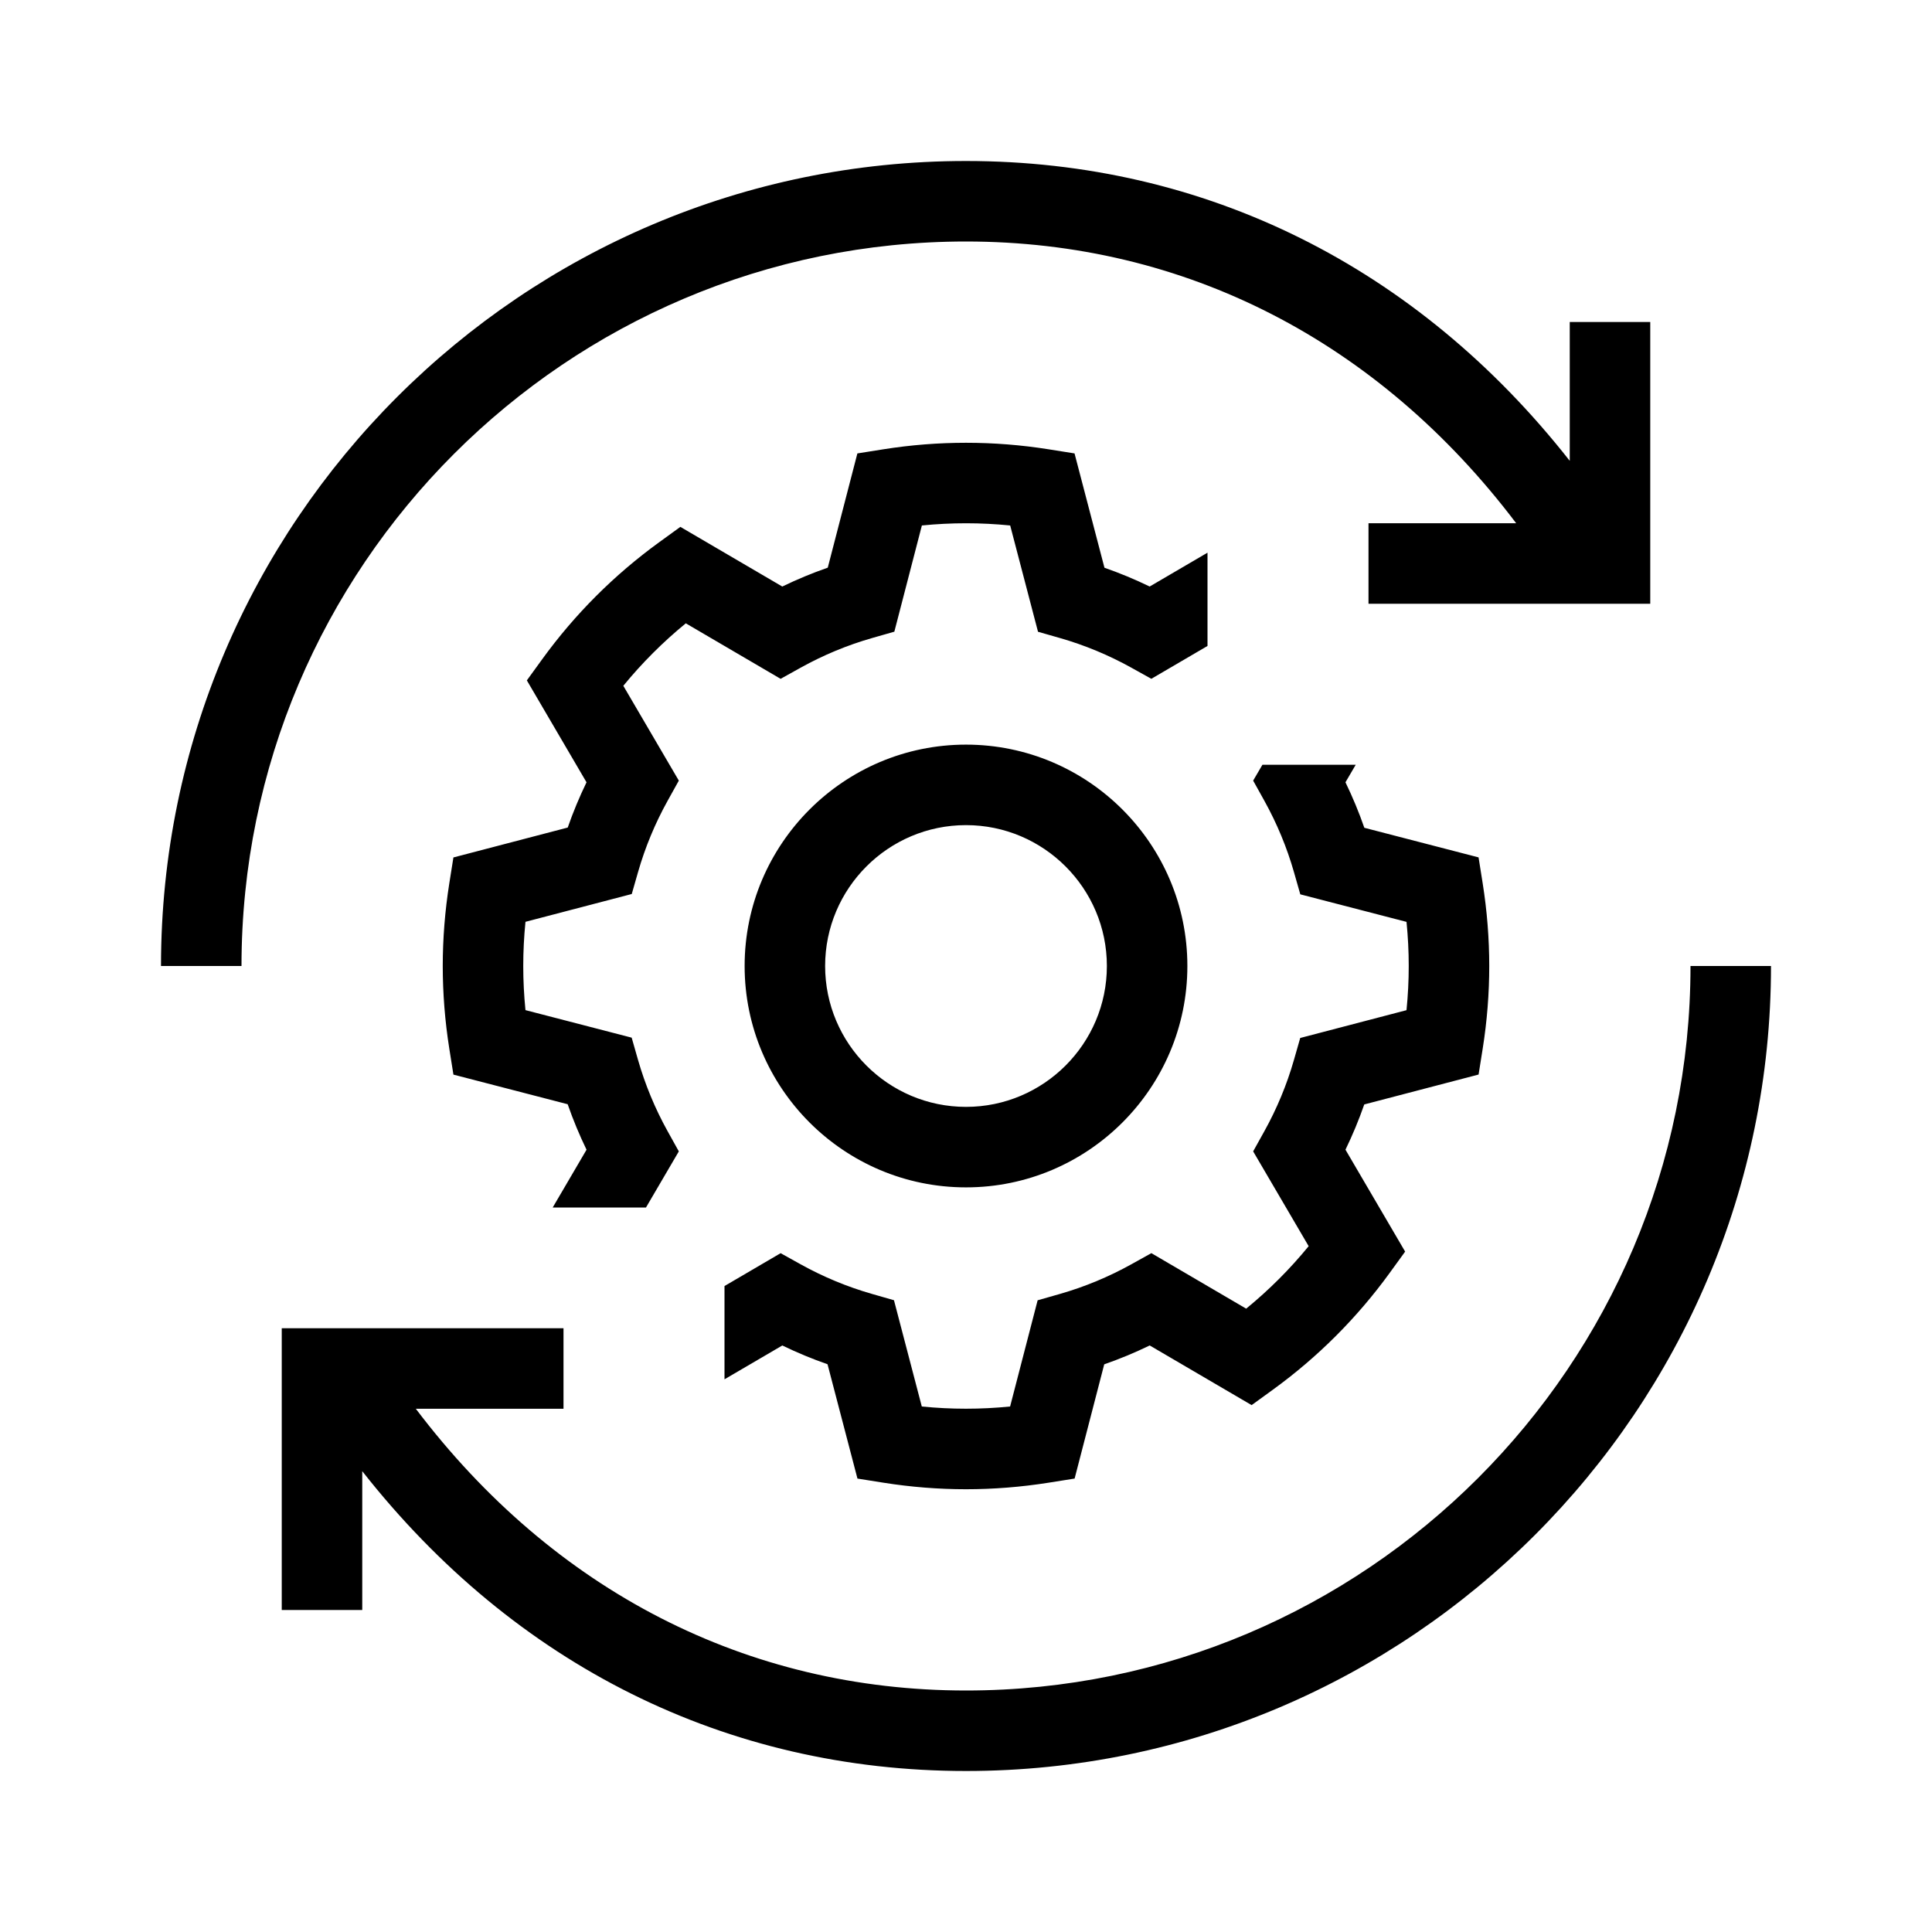
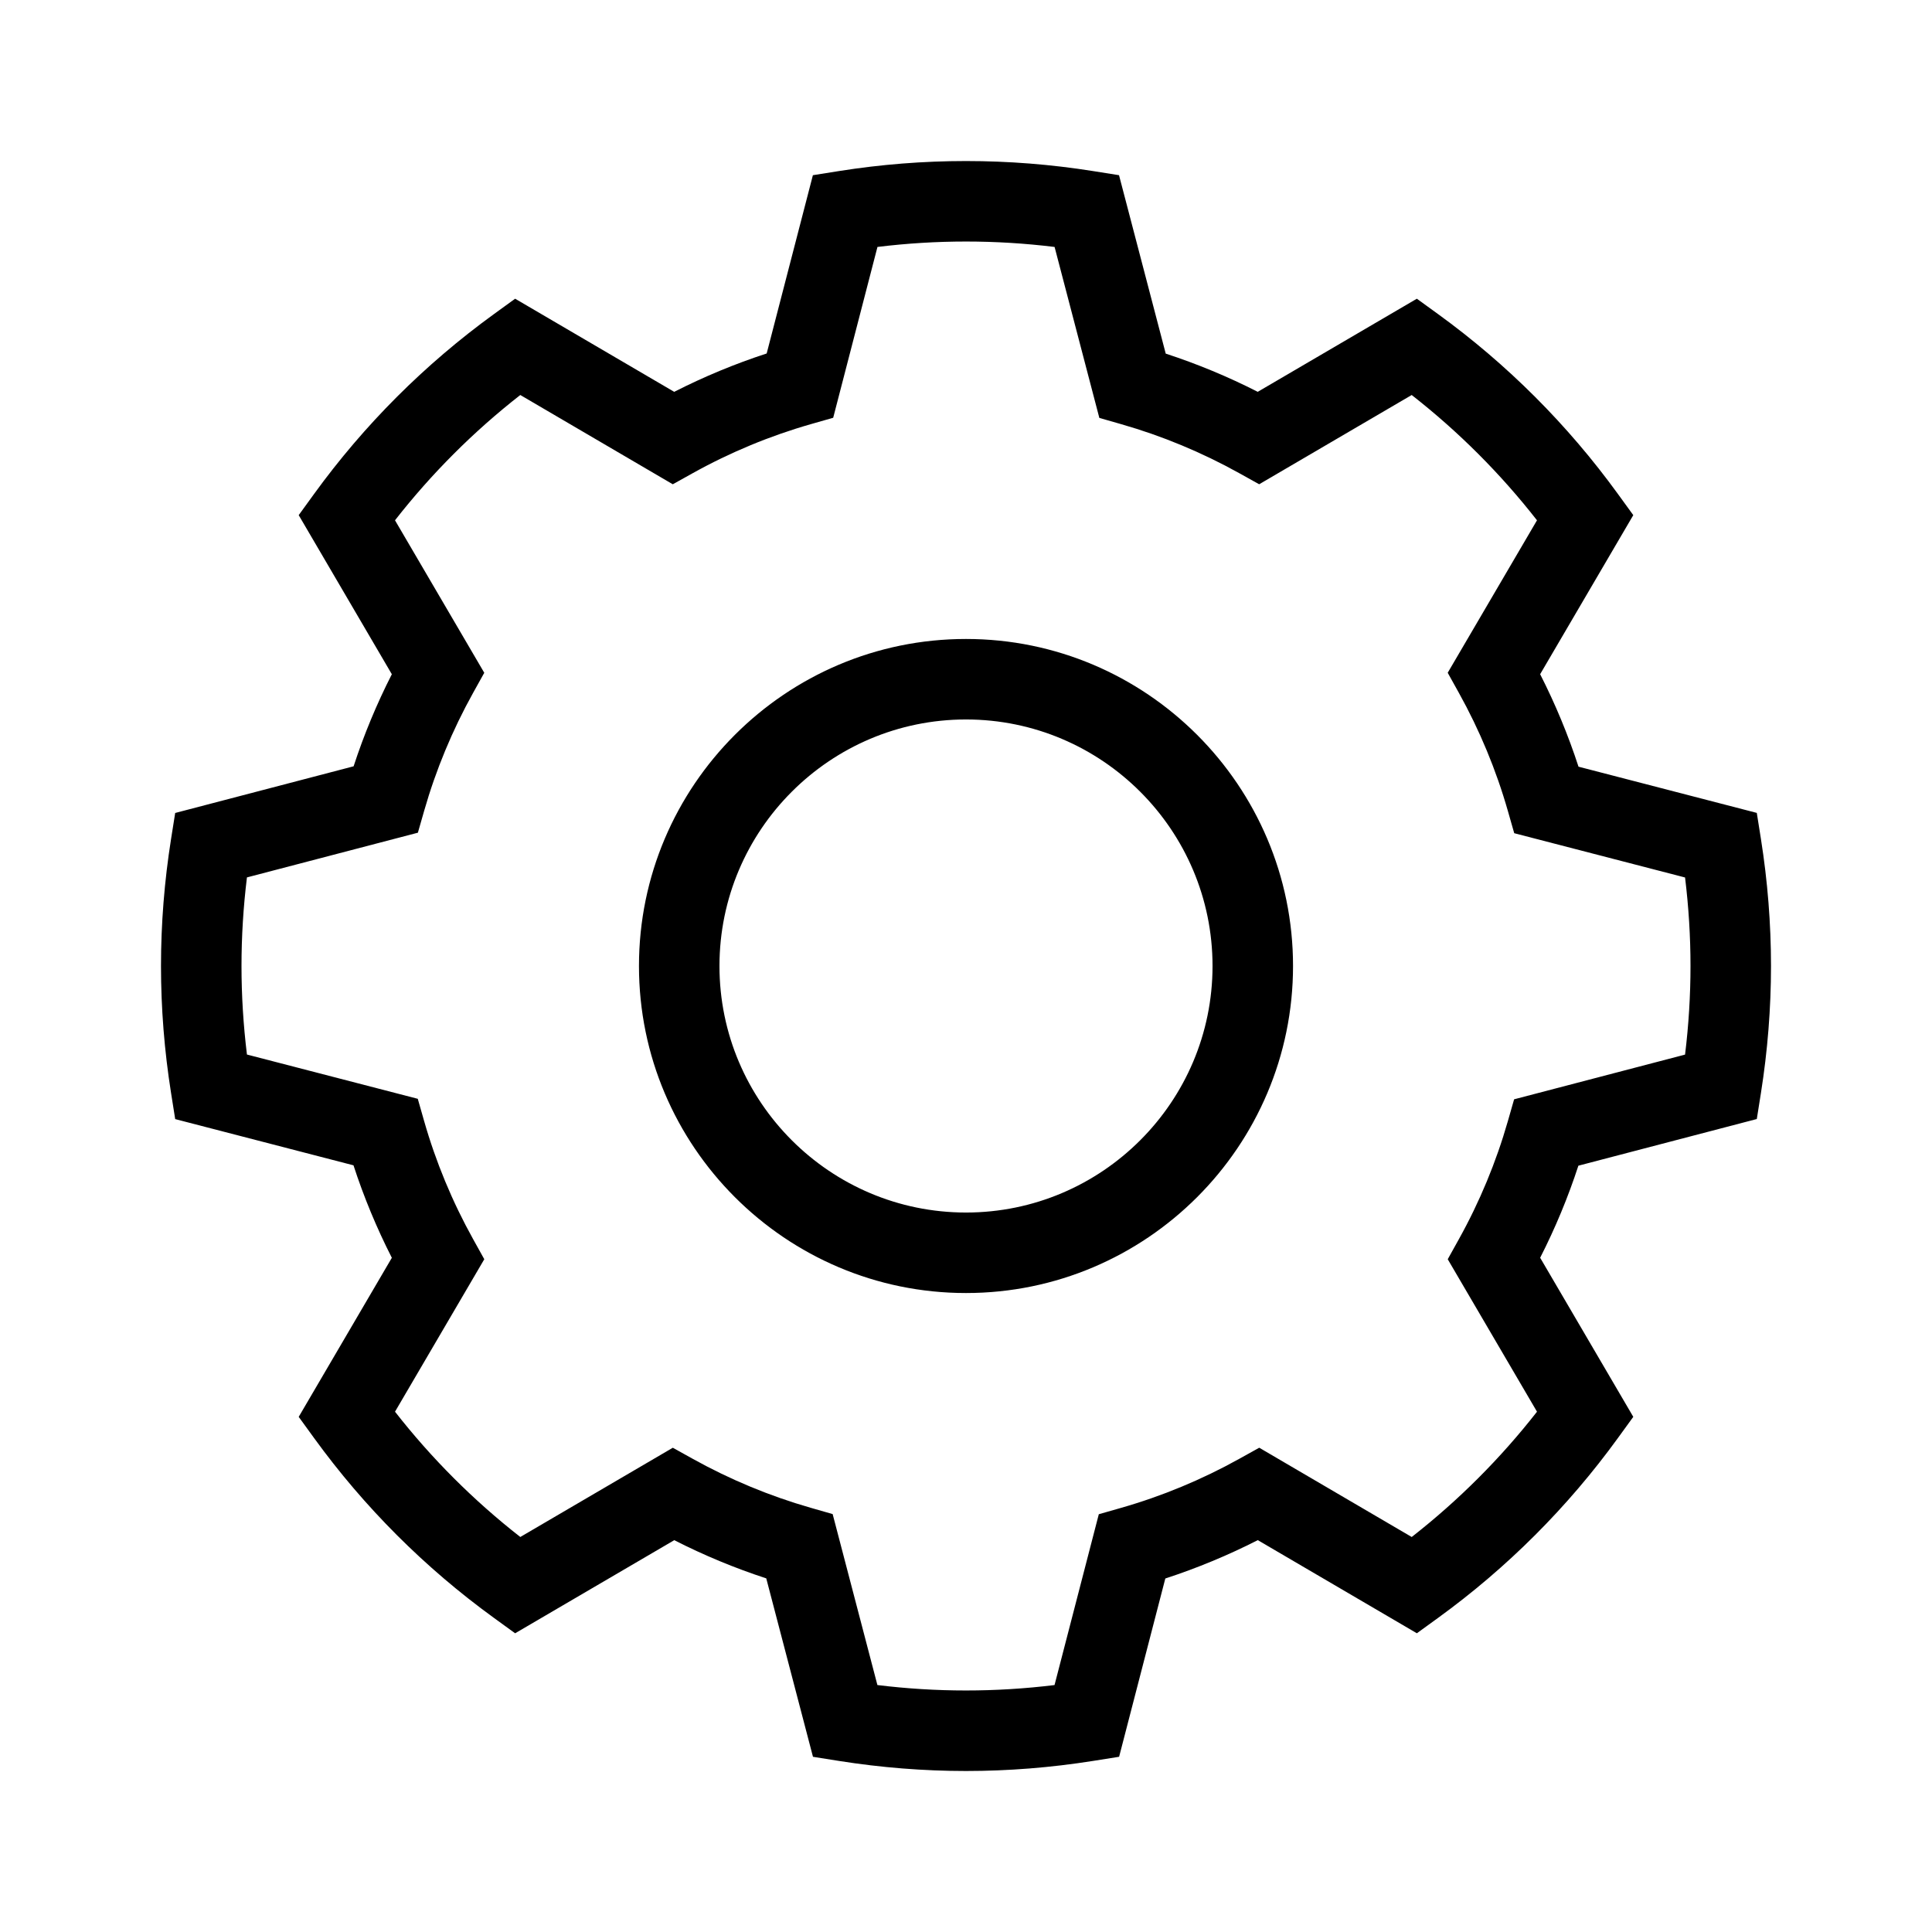
<svg xmlns="http://www.w3.org/2000/svg" version="1.1" id="Icon_x5F_contour" x="0px" y="0px" viewBox="0 0 192 192" style="enable-background:new 0 0 192 192;" xml:space="preserve">
-   <path d="M164,32v28h-28v-8h14.677C136.989,33.902,117.754,24,96,24c-39.701,0-72,32.299-72,72h-8  c0-44.112,35.888-80,80-80c23.794,0,44.85,10.522,60,29.797V32H164z M168,96c0,39.701-32.299,72-72,72  c-21.754,0-40.989-9.902-54.677-28H56v-8H28v28h8v-13.797C51.15,165.478,72.206,176,96,176  c44.112,0,80-35.888,80-80H168z M118,96c0,12.131-9.869,22-22,22s-22-9.869-22-22s9.869-22,22-22  S118,83.869,118,96z M110,96c0-7.72-6.28-14-14-14s-14,6.28-14,14s6.28,14,14,14  S110,103.719,110,96z M147.349,87.793l-0.411-2.587l-11.352-2.942  c-0.535-1.54-1.162-3.05-1.875-4.521L134.731,76h-9.271l-0.923,1.576l1.109,1.995  c1.252,2.252,2.245,4.644,2.949,7.109l0.628,2.199l10.555,2.736c0.146,1.463,0.22,2.93,0.22,4.384  c0,1.456-0.074,2.925-0.221,4.391l-10.562,2.763l-0.628,2.191c-0.703,2.455-1.693,4.838-2.941,7.083  l-1.109,1.995l5.516,9.422c-1.859,2.272-3.937,4.35-6.209,6.209l-9.422-5.516l-1.995,1.109  c-2.253,1.252-4.645,2.244-7.108,2.948l-2.2,0.628l-2.736,10.555  c-2.931,0.292-5.846,0.292-8.776-0l-2.765-10.562l-2.19-0.628  c-2.456-0.704-4.837-1.693-7.08-2.939l-1.994-1.108L72,127.805v9.269l5.746-3.362  c1.461,0.709,2.962,1.332,4.493,1.865l2.974,11.362l2.582,0.41  c2.721,0.432,5.482,0.65,8.205,0.65c2.724,0,5.484-0.219,8.206-0.65l2.588-0.411l2.943-11.353  c1.539-0.535,3.05-1.162,4.52-1.875l10.128,5.929l2.115-1.534c4.464-3.239,8.37-7.145,11.607-11.607  l1.534-2.115l-5.929-10.128c0.709-1.462,1.333-2.965,1.867-4.497l11.361-2.971l0.41-2.582  c0.432-2.721,0.65-5.482,0.65-8.206C147.999,93.273,147.78,90.512,147.349,87.793z M67.461,114.424  l-1.109-1.995c-1.252-2.252-2.244-4.644-2.949-7.109l-0.628-2.199l-10.555-2.736  C52.074,98.92,52,97.453,52,96c0-1.456,0.074-2.924,0.221-4.391l10.562-2.763l0.628-2.191  c0.704-2.456,1.693-4.838,2.941-7.083l1.109-1.995l-5.516-9.423  c1.859-2.272,3.937-4.35,6.209-6.209l9.422,5.516l1.995-1.109c2.253-1.252,4.645-2.244,7.108-2.948  l2.2-0.628l2.736-10.555c2.93-0.293,5.846-0.292,8.776,0l2.765,10.563l2.191,0.627  c2.453,0.703,4.834,1.691,7.079,2.939l1.994,1.108L120,64.194v-9.269l-5.747,3.363  c-1.461-0.709-2.963-1.333-4.493-1.866l-2.974-11.362l-2.582-0.41  c-5.442-0.863-10.968-0.863-16.411,0l-2.588,0.411l-2.943,11.353c-1.539,0.535-3.05,1.162-4.52,1.875  l-10.128-5.929l-2.115,1.534c-4.463,3.238-8.369,7.144-11.607,11.607l-1.534,2.115l5.929,10.128  c-0.709,1.462-1.333,2.965-1.867,4.497L45.06,85.212l-0.41,2.582C44.219,90.516,44,93.276,44,96  c0,2.724,0.219,5.484,0.65,8.206l0.411,2.588l11.353,2.943c0.536,1.54,1.162,3.05,1.875,4.521  L54.927,120h9.27L67.461,114.424z" />
+   <path d="M96,128.5c-17.92,0-32.5-14.58-32.5-32.5s14.58-32.5,32.5-32.5s32.5,14.58,32.5,32.5  S113.92,128.5,96,128.5z M96,71.5c-13.509,0-24.5,10.991-24.5,24.5s10.991,24.5,24.5,24.5  s24.5-10.991,24.5-24.5S109.509,71.5,96,71.5z M96,176c-4.19,0-8.438-0.337-12.626-1.001  l-2.582-0.41l-4.642-17.732c-3.135-1.024-6.196-2.295-9.143-3.796l-15.814,9.253l-2.114-1.534  c-6.868-4.983-12.876-10.992-17.859-17.859l-1.535-2.115l9.256-15.808  c-1.509-2.961-2.786-6.039-3.812-9.19l-17.718-4.593l-0.411-2.588  c-0.664-4.188-1.001-8.437-1.001-12.627s0.337-8.438,1.001-12.626l0.41-2.582l17.731-4.638  c1.024-3.137,2.296-6.2,3.799-9.149l-9.255-15.811l1.534-2.115  c4.983-6.868,10.992-12.876,17.859-17.859l2.115-1.534l15.809,9.255  c2.96-1.509,6.037-2.785,9.189-3.812l4.593-17.718l2.588-0.411c8.375-1.328,16.876-1.328,25.253,0  l2.582,0.41l4.642,17.733c3.135,1.023,6.196,2.294,9.143,3.796l15.813-9.253l2.115,1.534  c6.867,4.982,12.875,10.991,17.859,17.859l1.535,2.115l-9.256,15.808  c1.509,2.962,2.785,6.039,3.812,9.19l17.718,4.593l0.411,2.588  c0.664,4.188,1.001,8.436,1.001,12.626s-0.337,8.438-1.001,12.627l-0.41,2.582l-17.731,4.637  c-1.024,3.137-2.296,6.201-3.799,9.149l9.255,15.81l-1.534,2.115  c-4.983,6.868-10.992,12.876-17.859,17.859l-2.115,1.534l-15.809-9.255  c-2.961,1.509-6.038,2.785-9.189,3.812l-4.592,17.718l-2.588,0.411  C104.438,175.663,100.19,176,96,176z M87.195,167.458  c5.867,0.72,11.735,0.719,17.603,0.001l4.4-16.977l2.2-0.628  c4.075-1.164,8.027-2.803,11.748-4.872l1.995-1.109l15.153,8.872  c4.646-3.631,8.82-7.805,12.451-12.451l-8.871-15.153l1.109-1.995  c2.062-3.708,3.697-7.647,4.86-11.707l0.628-2.191l16.988-4.443c0.36-2.935,0.541-5.886,0.541-8.805  c0-2.917-0.182-5.865-0.541-8.797l-16.977-4.4l-0.628-2.199c-1.164-4.075-2.804-8.027-4.873-11.75  l-1.109-1.995l8.872-15.152c-3.631-4.647-7.805-8.82-12.451-12.451l-15.158,8.869l-1.995-1.109  c-3.707-2.061-7.643-3.695-11.699-4.857l-2.19-0.628l-4.447-16.989  c-5.868-0.719-11.736-0.719-17.603-0.001L82.802,41.517l-2.199,0.628  c-4.076,1.165-8.029,2.804-11.748,4.872l-1.995,1.11l-15.154-8.872  c-4.646,3.63-8.82,7.805-12.451,12.451l8.871,15.155l-1.109,1.995  c-2.062,3.708-3.697,7.646-4.86,11.706l-0.628,2.191L24.541,87.196  c-0.36,2.935-0.541,5.885-0.541,8.804c0,2.917,0.182,5.866,0.541,8.798l16.977,4.4l0.628,2.199  c1.164,4.075,2.804,8.028,4.873,11.749l1.109,1.995l-8.872,15.152  c3.631,4.646,7.804,8.82,12.451,12.451l15.157-8.869l1.994,1.108  c3.707,2.06,7.643,3.694,11.7,4.857l2.19,0.628L87.195,167.458z" />
  <g>
</g>
  <g>
</g>
  <g>
</g>
  <g>
</g>
  <g>
</g>
  <g>
</g>
  <g>
</g>
  <g>
</g>
  <g>
</g>
  <g>
</g>
  <g>
</g>
  <g>
</g>
  <g>
</g>
  <g>
</g>
  <g>
</g>
</svg>
